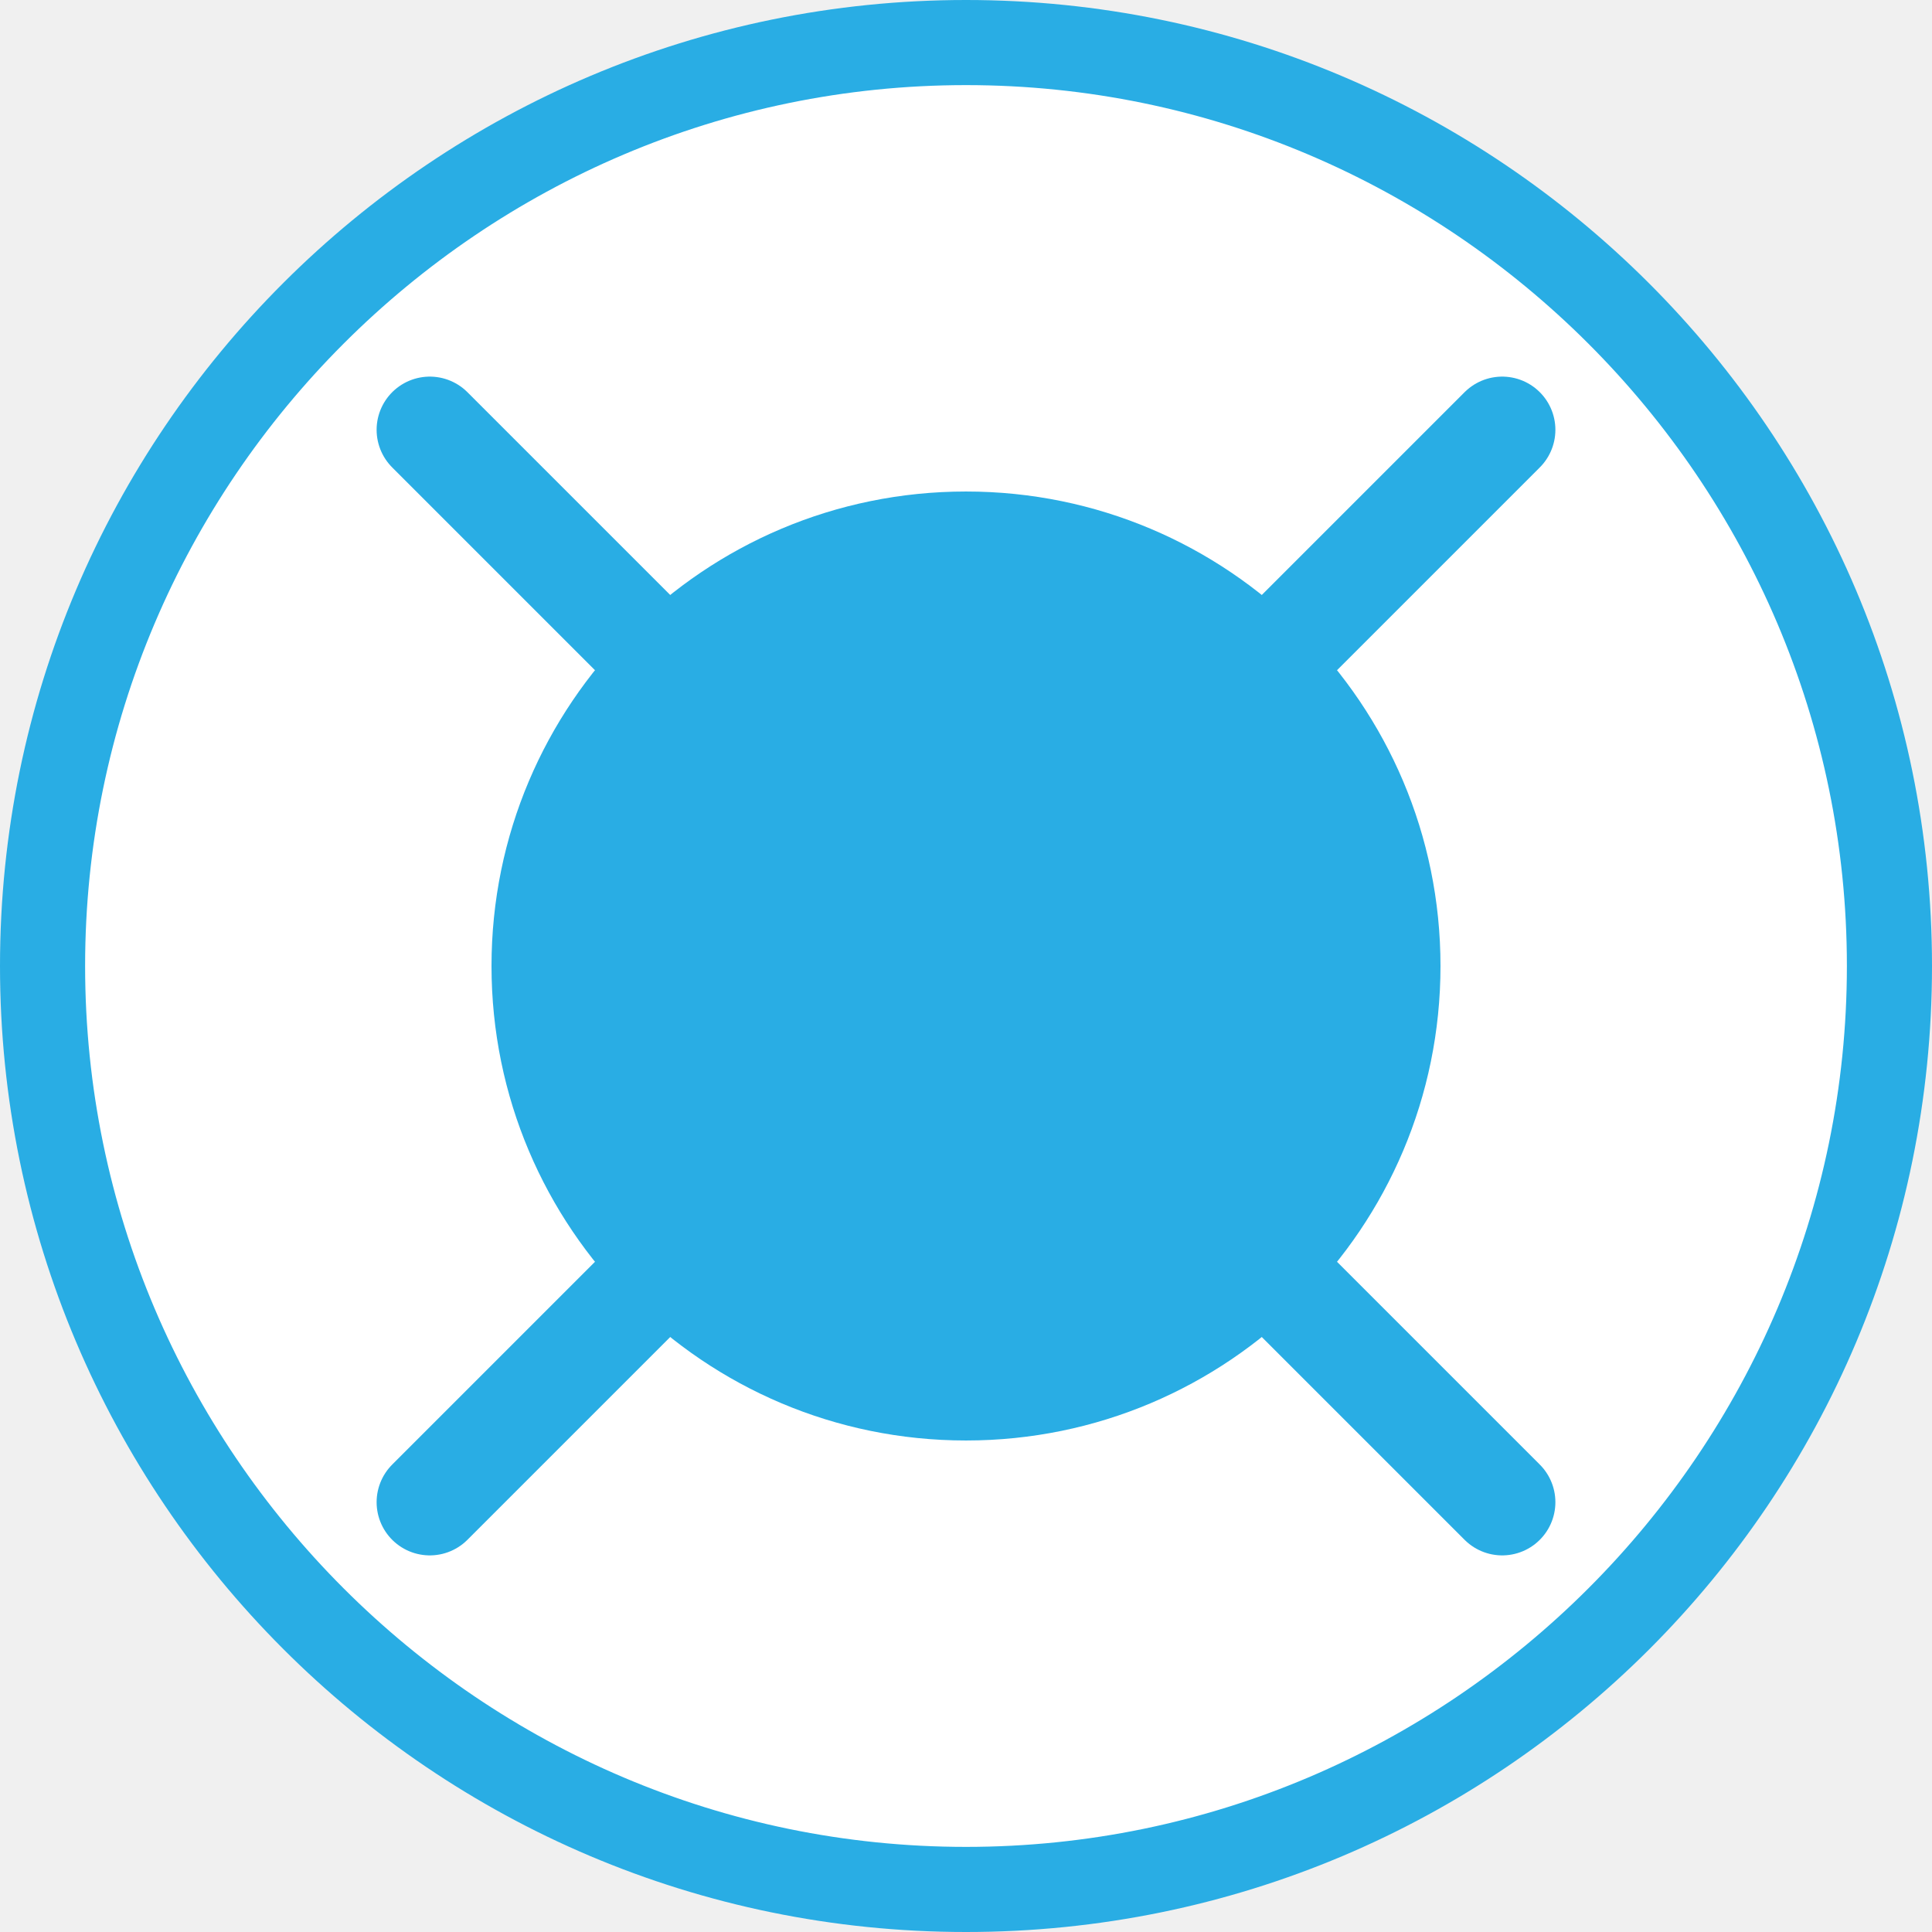
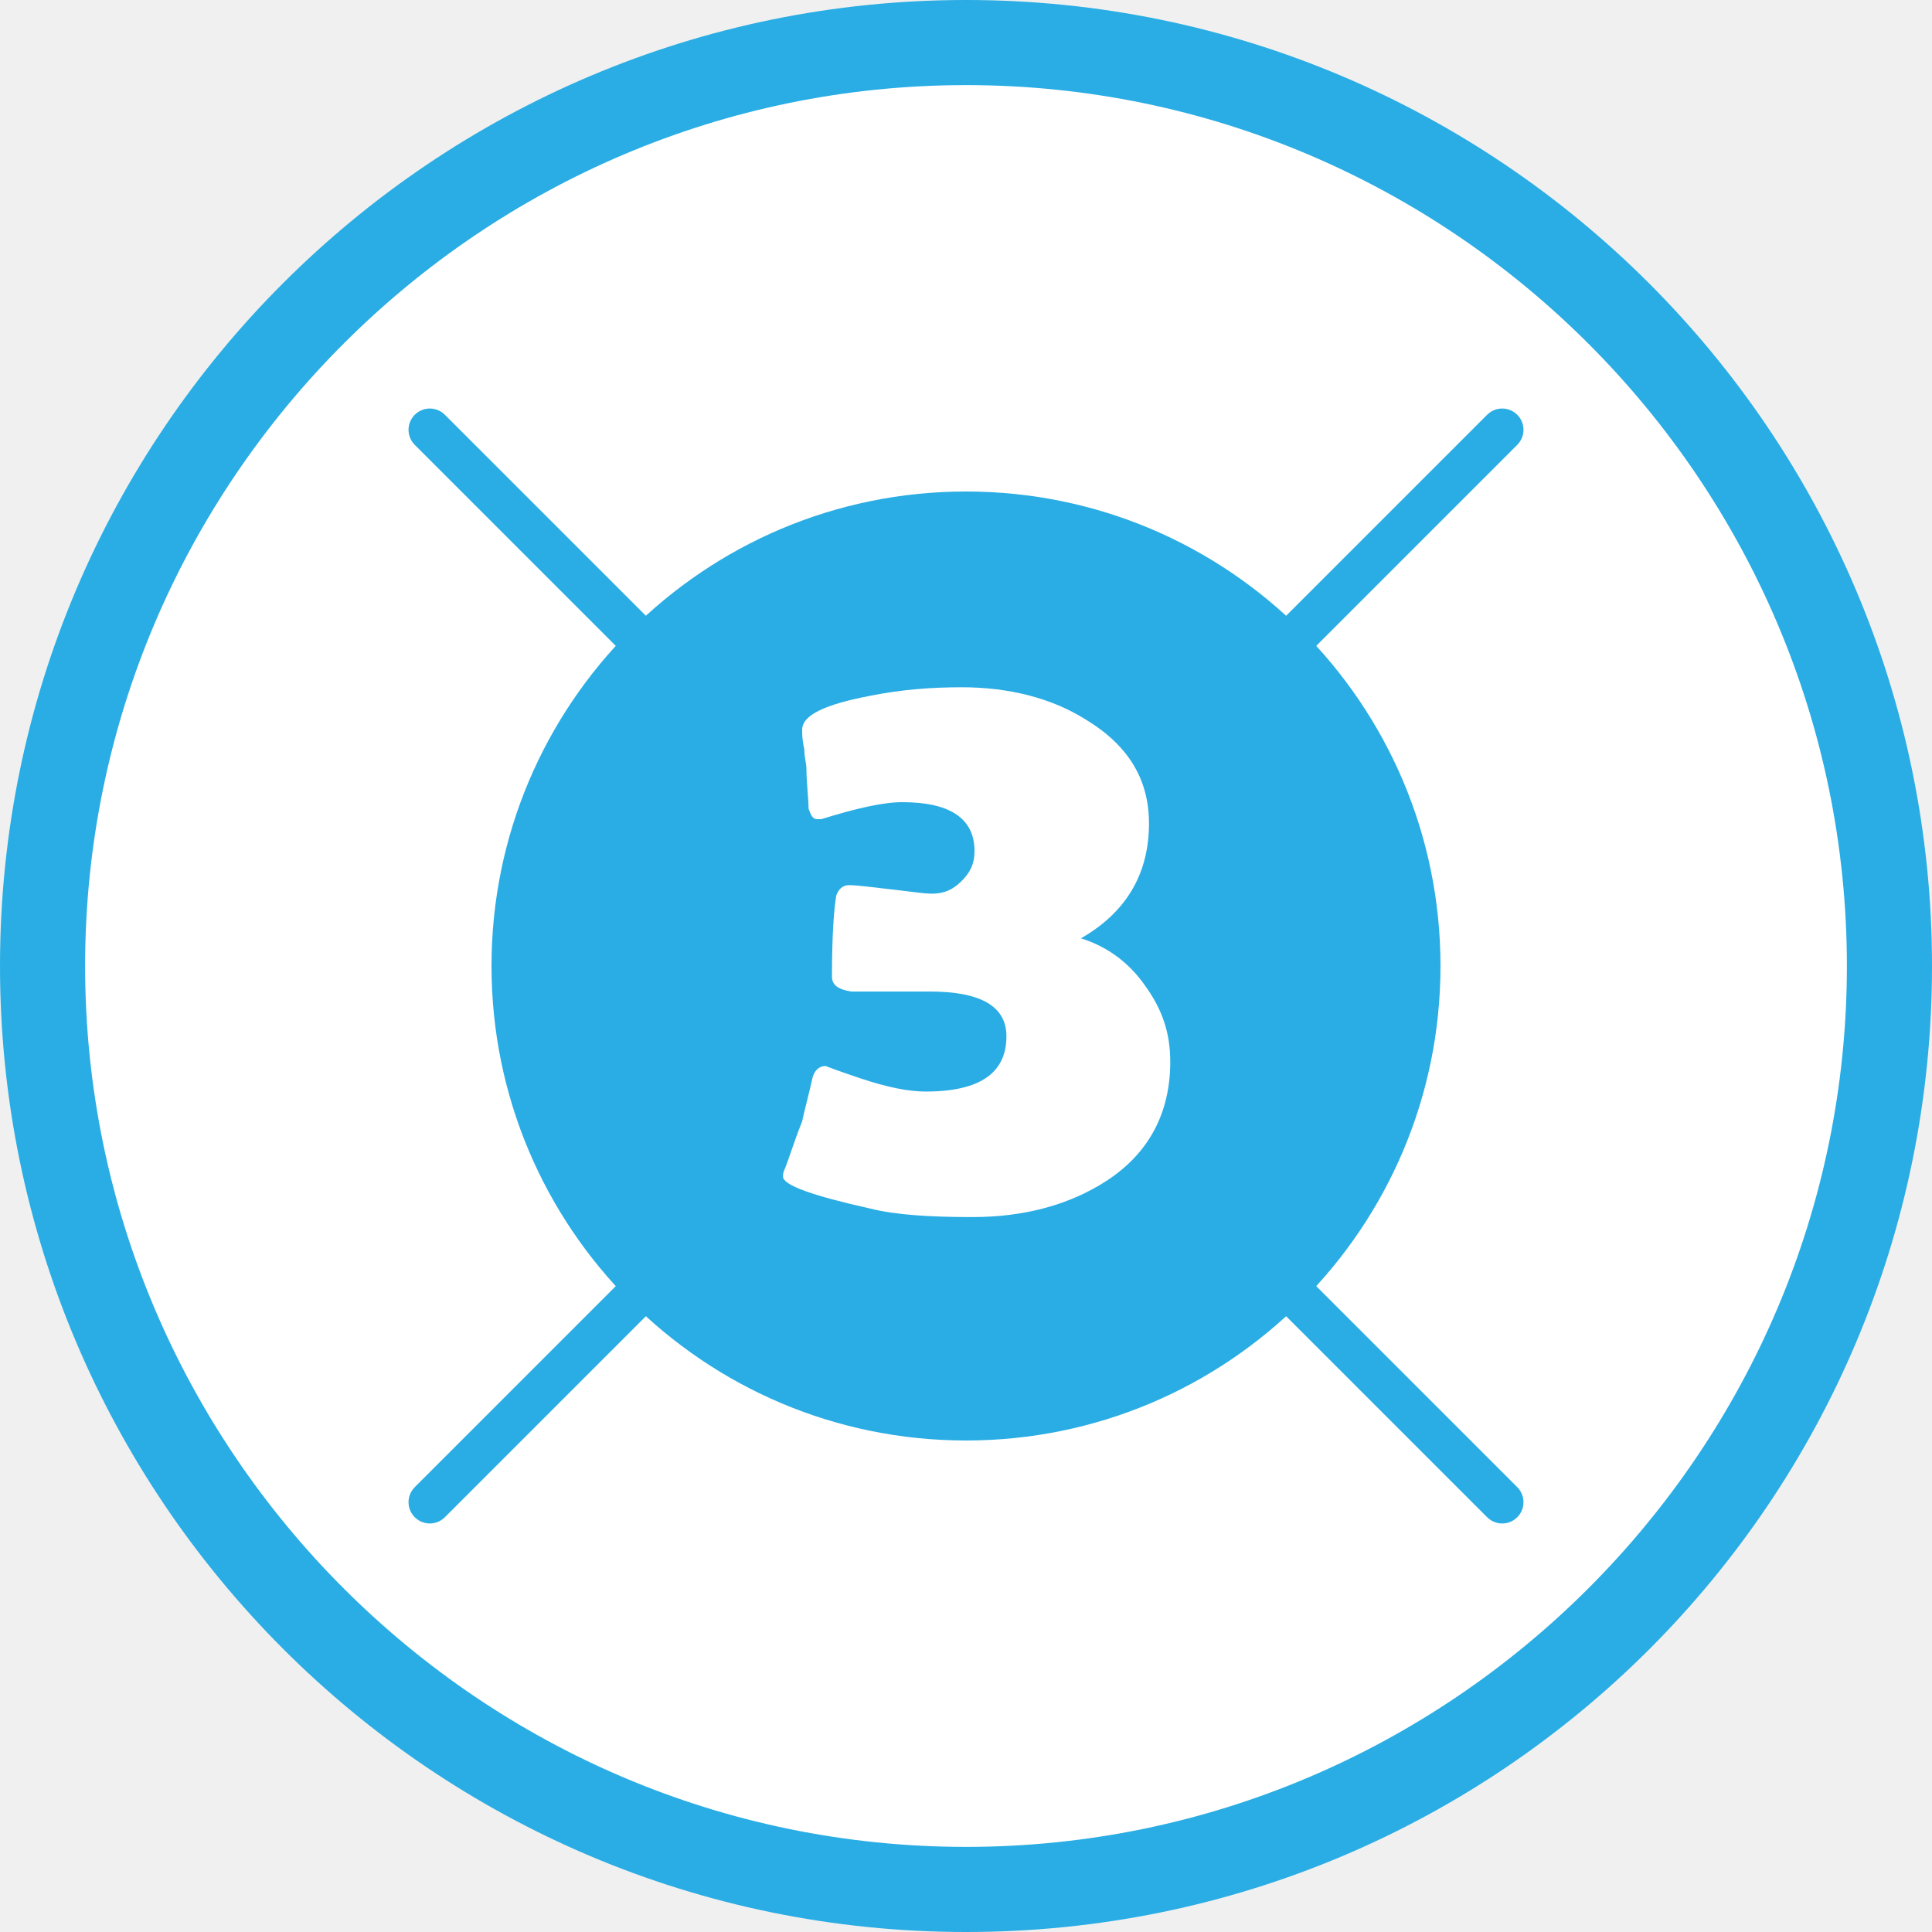
<svg xmlns="http://www.w3.org/2000/svg" version="1.1" id="Layer_1" x="0px" y="0px" viewBox="0 0 90.8 90.8" style="enable-background:new 0 0 90.8 90.8;" xml:space="preserve">
  <style type="text/css">
	.st0{fill:#FFFFFF;}
	.st1{fill:#29ADE4;}
- 	.st2{fill:none;stroke:#29ADE4;stroke-width:5;stroke-linecap:round;stroke-miterlimit:10;}
+ 	.st2{fill:none;stroke:#29ADE4;stroke-width:2;stroke-linecap:round;stroke-miterlimit:10;}
+ 	.st3{enable-background:new    ;}
</style>
  <g>
    <path class="st0" d="M45.4,88.7C21.5,88.7,2,69.3,2,45.3C2,21.4,21.4,1.9,45.4,1.9c23.9,0,43.4,19.4,43.4,43.4   C88.8,69.2,69.3,88.7,45.4,88.7z" />
    <path class="st1" d="M45.4,4c22.8,0,41.4,18.6,41.4,41.4S68.2,86.8,45.4,86.8S4,68.2,4,45.4S22.6,4,45.4,4 M45.4,0   C20.4,0,0,20.3,0,45.4c0,25,20.3,45.4,45.4,45.4s45.4-20.3,45.4-45.4S70.4,0,45.4,0L45.4,0z" />
  </g>
  <circle class="st1" cx="45.4" cy="45.4" r="22.3" />
  <line class="st2" x1="20.2" y1="20.2" x2="70.6" y2="70.6" />
  <line class="st2" x1="70.6" y1="20.2" x2="20.2" y2="70.6" />
+   <g class="st3">
+     <path class="st0" d="M55,49.9c0,2.4-1,4.3-3,5.6c-1.7,1.1-3.8,1.7-6.3,1.7c-2,0-3.6-0.1-4.8-0.4c-2.7-0.6-4.1-1.1-4.1-1.5   c0-0.1,0-0.2,0.1-0.4c0.2-0.5,0.4-1.2,0.8-2.2c0.1-0.5,0.3-1.2,0.5-2.1c0.1-0.3,0.3-0.5,0.6-0.5c0,0,0.5,0.2,1.7,0.6   c1.2,0.4,2.2,0.6,3,0.6c2.6,0,3.8-0.9,3.8-2.6c0-1.4-1.2-2.1-3.6-2.1c-0.3,0-0.8,0-1.3,0c-0.5,0-0.9,0-1.1,0c-0.8,0-1.2,0-1.3,0   c-0.6-0.1-0.9-0.3-0.9-0.7c0-2,0.1-3.2,0.2-3.8c0.1-0.3,0.3-0.5,0.6-0.5c0.4,0,1.1,0.1,2,0.2c0.9,0.1,1.5,0.2,1.9,0.2   c0.6,0,1-0.2,1.4-0.6s0.6-0.8,0.6-1.4c0-1.5-1.1-2.3-3.4-2.3c-0.9,0-2.2,0.3-3.8,0.8c-0.1,0-0.1,0-0.2,0c-0.2,0-0.3-0.2-0.4-0.5   c0-0.5-0.1-1.2-0.1-1.9c0-0.2-0.1-0.5-0.1-0.9c-0.1-0.4-0.1-0.7-0.1-0.9c0-0.7,1.1-1.2,3.2-1.6c1.5-0.3,2.9-0.4,4.3-0.4   c2.2,0,4.2,0.5,5.8,1.5c2,1.2,3,2.8,3,4.9c0,2.4-1.1,4.2-3.2,5.4c1.3,0.4,2.3,1.2,3,2.2C54.6,47.4,55,48.5,55,49.9z" />
+   </g>
</svg>
